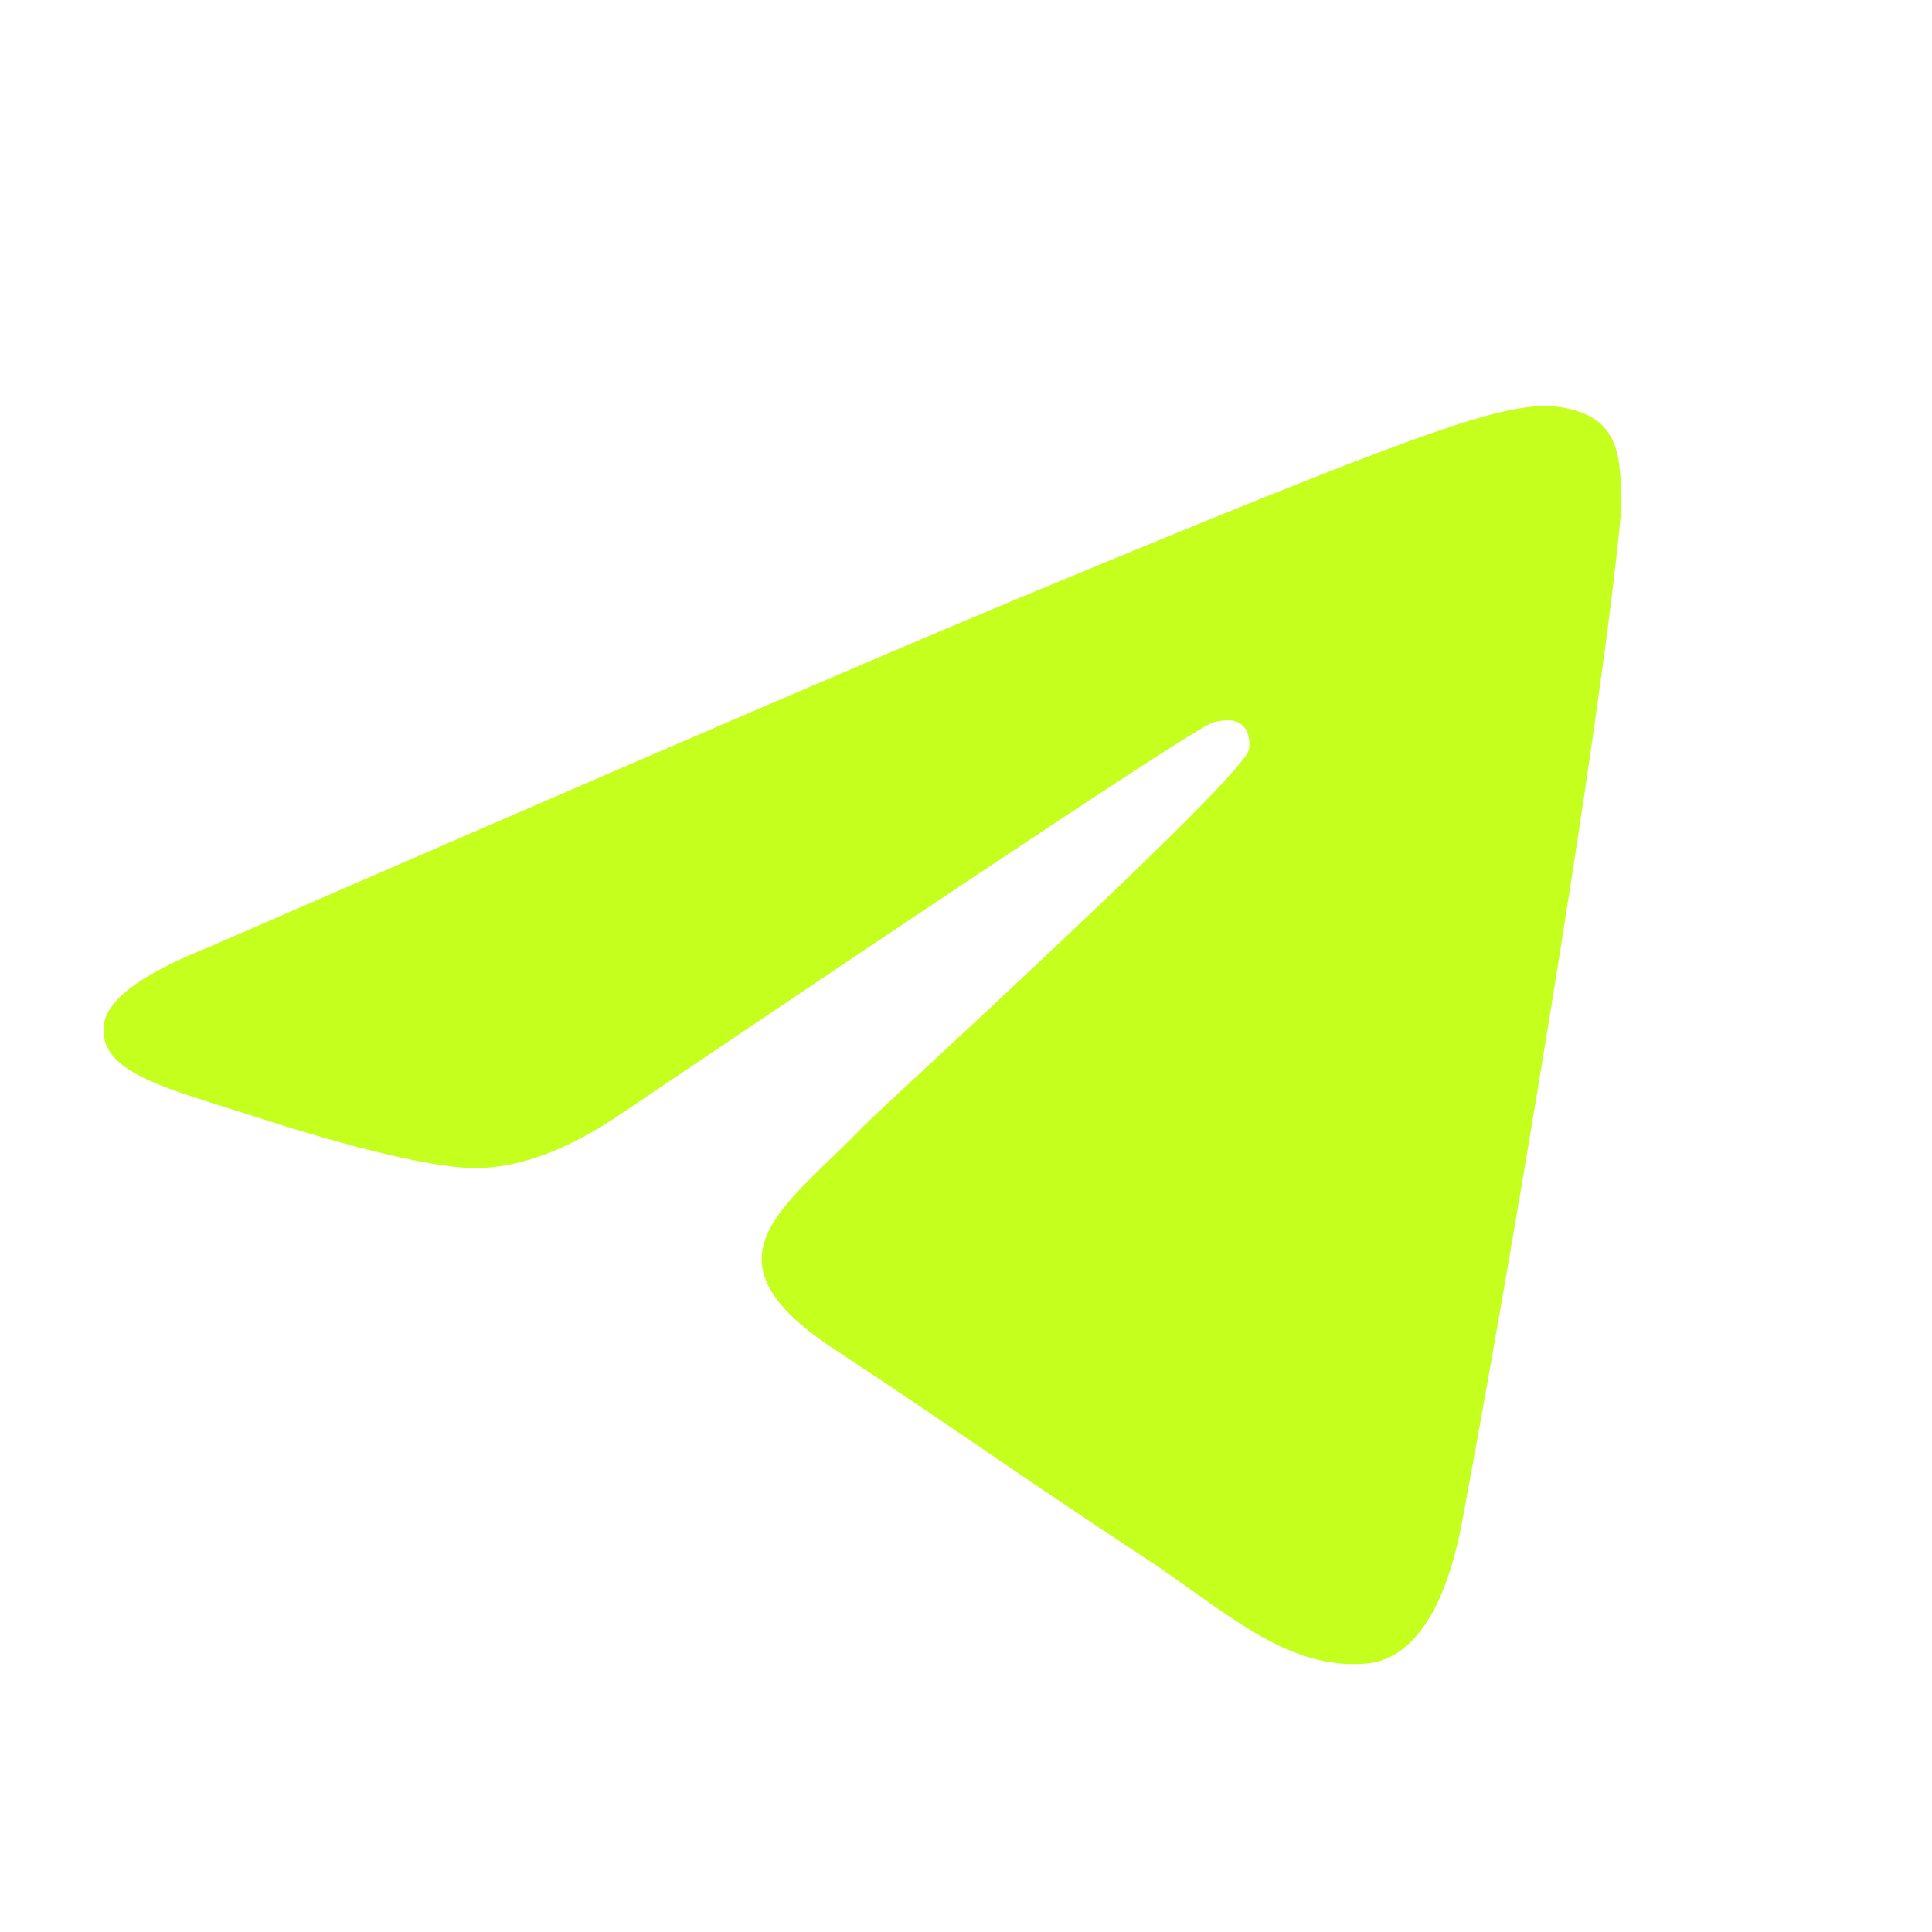
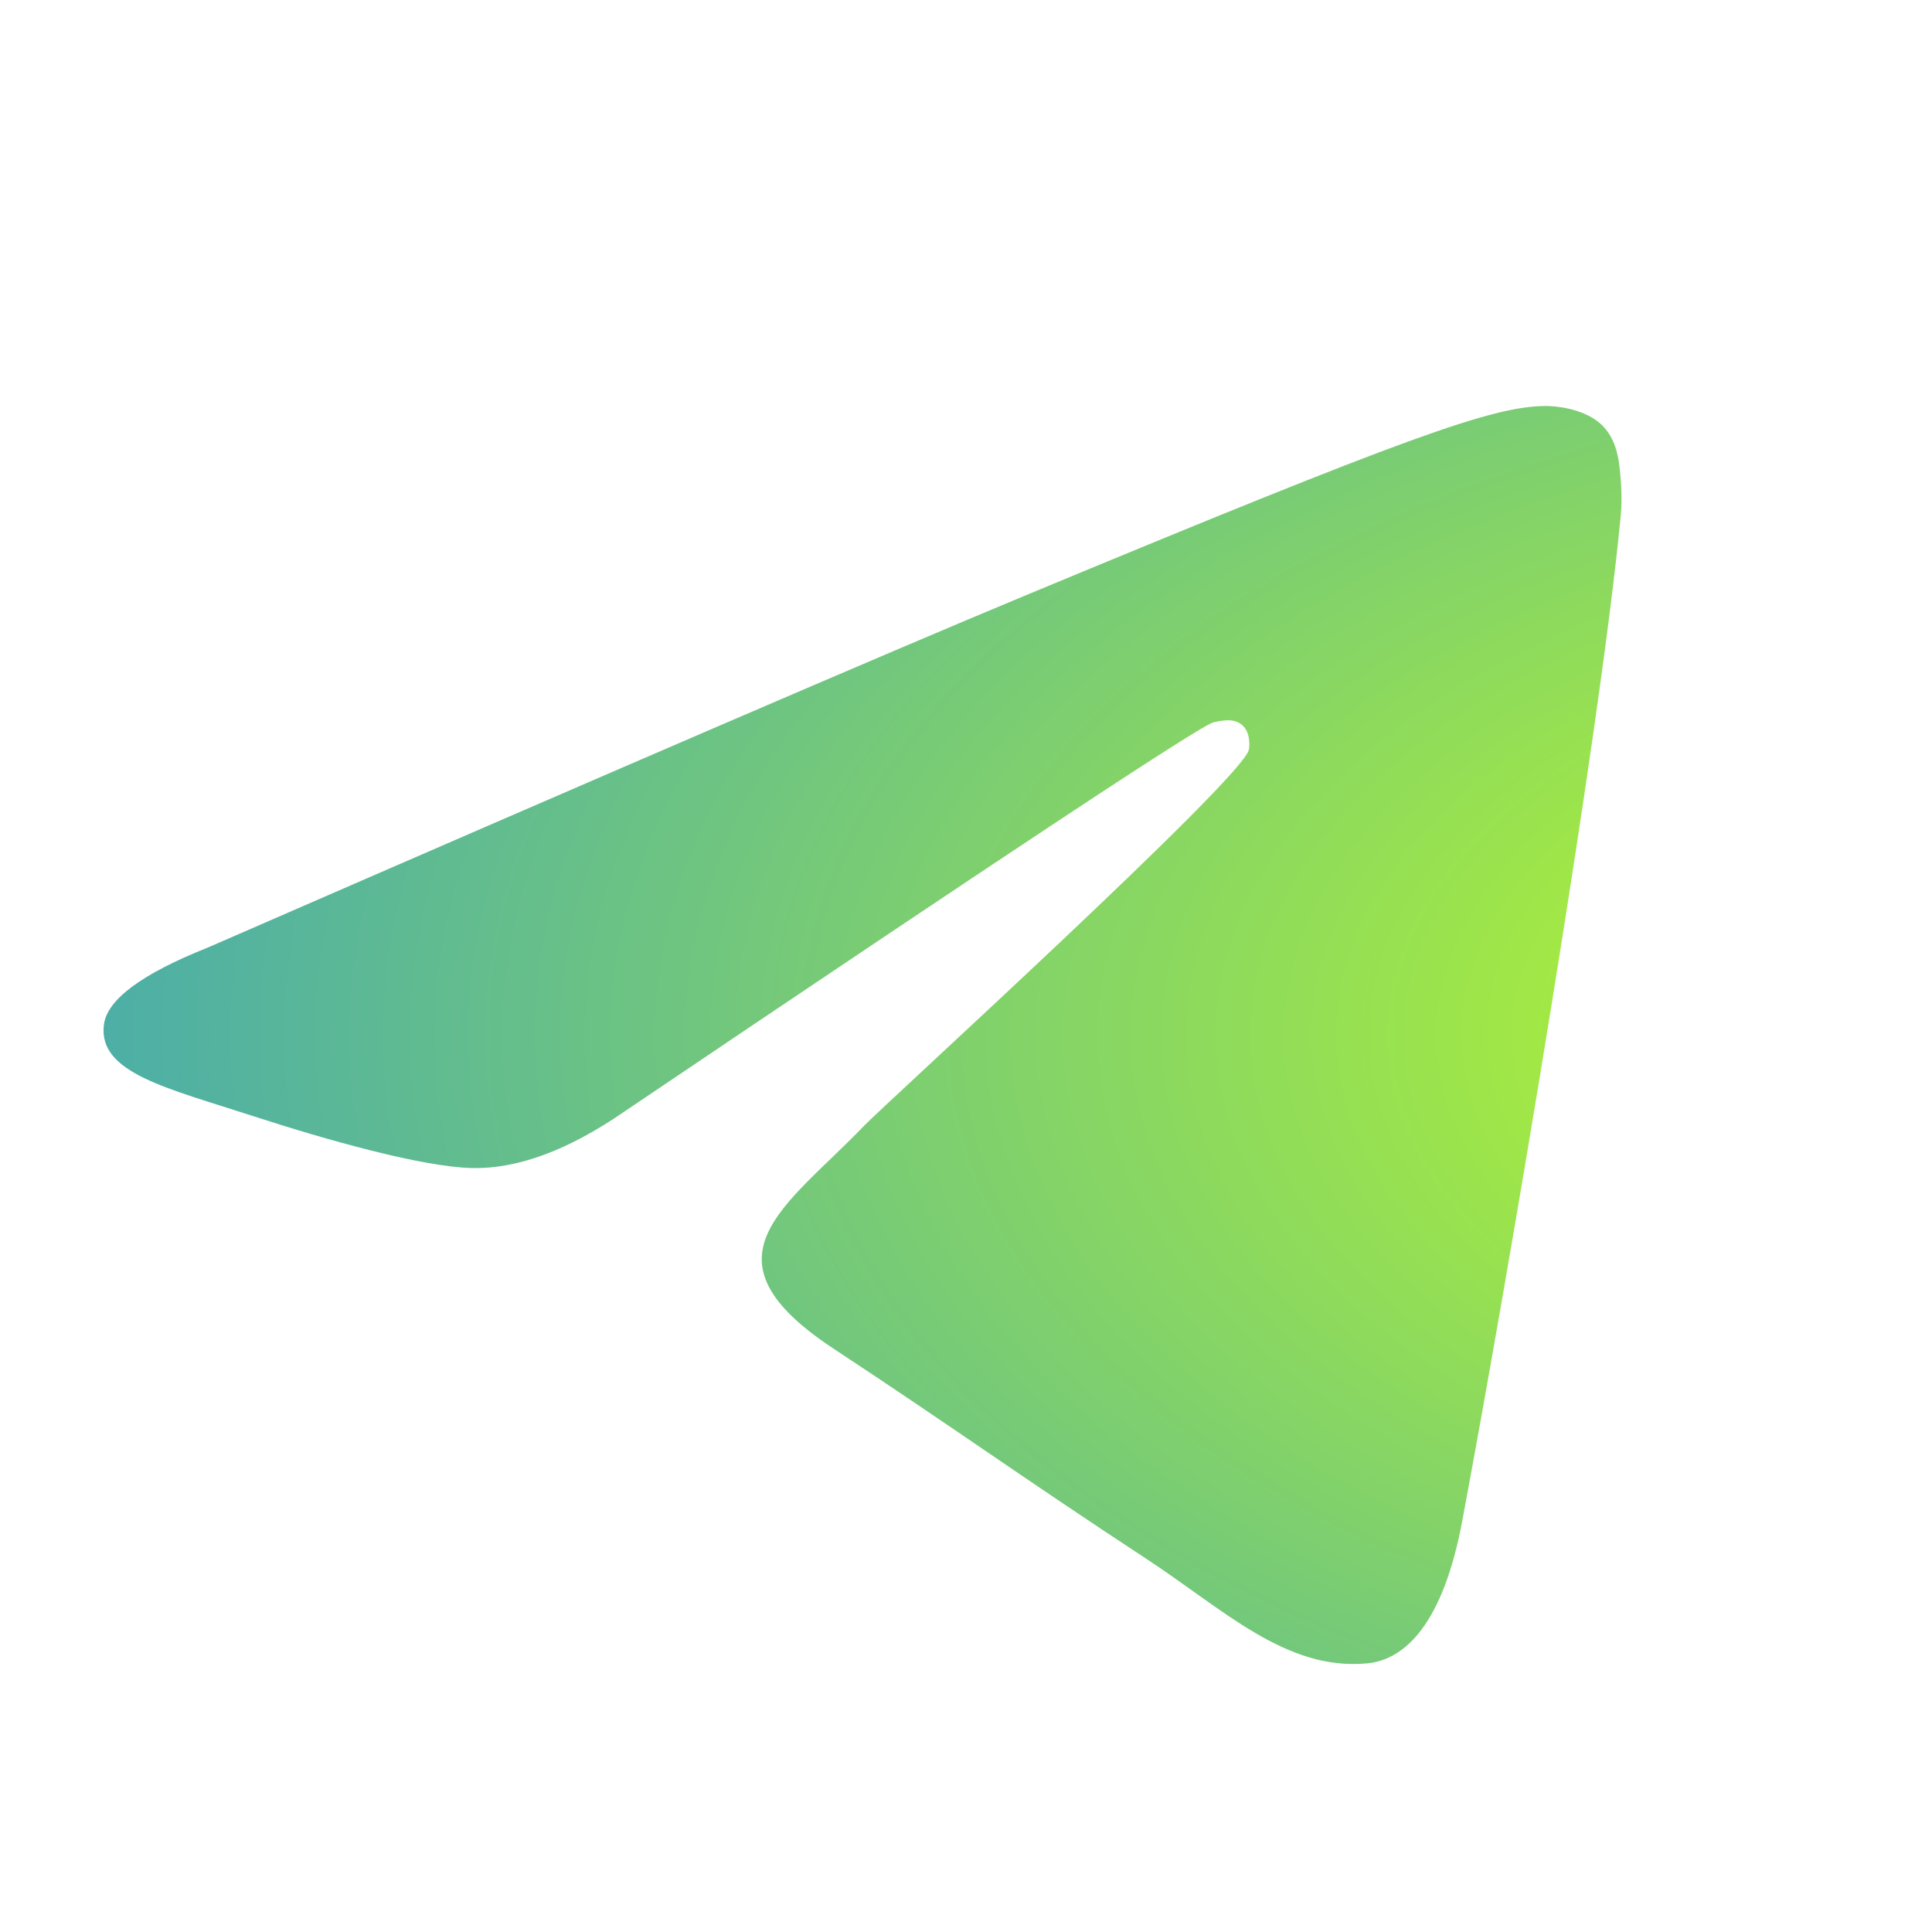
- <svg xmlns="http://www.w3.org/2000/svg" width="20" height="20" viewBox="0 0 20 20" fill="none">
-   <path d="M2.152 9.809C6.371 7.971 9.183 6.76 10.59 6.174C14.61 4.503 15.444 4.212 15.989 4.203C16.109 4.201 16.376 4.23 16.55 4.371C16.694 4.49 16.735 4.65 16.755 4.763C16.773 4.875 16.798 5.132 16.778 5.332C16.561 7.621 15.618 13.173 15.139 15.736C14.938 16.82 14.537 17.184 14.151 17.22C13.31 17.297 12.672 16.664 11.858 16.131C10.585 15.296 9.866 14.776 8.629 13.962C7.2 13.02 8.127 12.503 8.941 11.657C9.154 11.436 12.857 8.068 12.928 7.762C12.937 7.724 12.946 7.582 12.86 7.507C12.776 7.431 12.652 7.457 12.561 7.477C12.432 7.506 10.4 8.851 6.456 11.512C5.88 11.908 5.358 12.102 4.887 12.091C4.372 12.081 3.377 11.799 2.638 11.559C1.733 11.265 1.012 11.109 1.075 10.608C1.107 10.348 1.466 10.082 2.152 9.809Z" fill="#C4FF1E" />
+ <svg xmlns="http://www.w3.org/2000/svg" width="36" height="36" viewBox="0 0 36 36" fill="none">
+   <path d="M3.873 17.656C11.467 14.348 16.53 12.167 19.062 11.114C26.298 8.105 27.799 7.582 28.78 7.565C28.996 7.561 29.476 7.614 29.79 7.868C30.05 8.082 30.123 8.371 30.16 8.573C30.192 8.776 30.237 9.238 30.201 9.598C29.81 13.717 28.113 23.712 27.25 28.325C26.888 30.277 26.168 30.931 25.471 30.995C23.958 31.134 22.81 29.996 21.345 29.036C19.053 27.533 17.759 26.597 15.533 25.131C12.961 23.436 14.63 22.505 16.095 20.983C16.477 20.584 23.143 14.522 23.27 13.972C23.286 13.903 23.302 13.647 23.148 13.512C22.997 13.377 22.773 13.423 22.61 13.46C22.378 13.512 18.72 15.932 11.622 20.721C10.584 21.435 9.644 21.783 8.797 21.765C7.869 21.745 6.079 21.239 4.748 20.807C3.12 20.276 1.822 19.996 1.936 19.095C1.993 18.627 2.64 18.147 3.873 17.656Z" fill="url(#paint0_radial_62_1216)" />
+   <defs>
+     <radialGradient id="paint0_radial_62_1216" cx="0" cy="0" r="1" gradientUnits="userSpaceOnUse" gradientTransform="translate(40.907 19.283) scale(110.659 59.0004)">
+       <stop stop-color="#C4FF1E" />
+       <stop offset="0.592" stop-color="#007AFF" />
+     </radialGradient>
+   </defs>
</svg>
